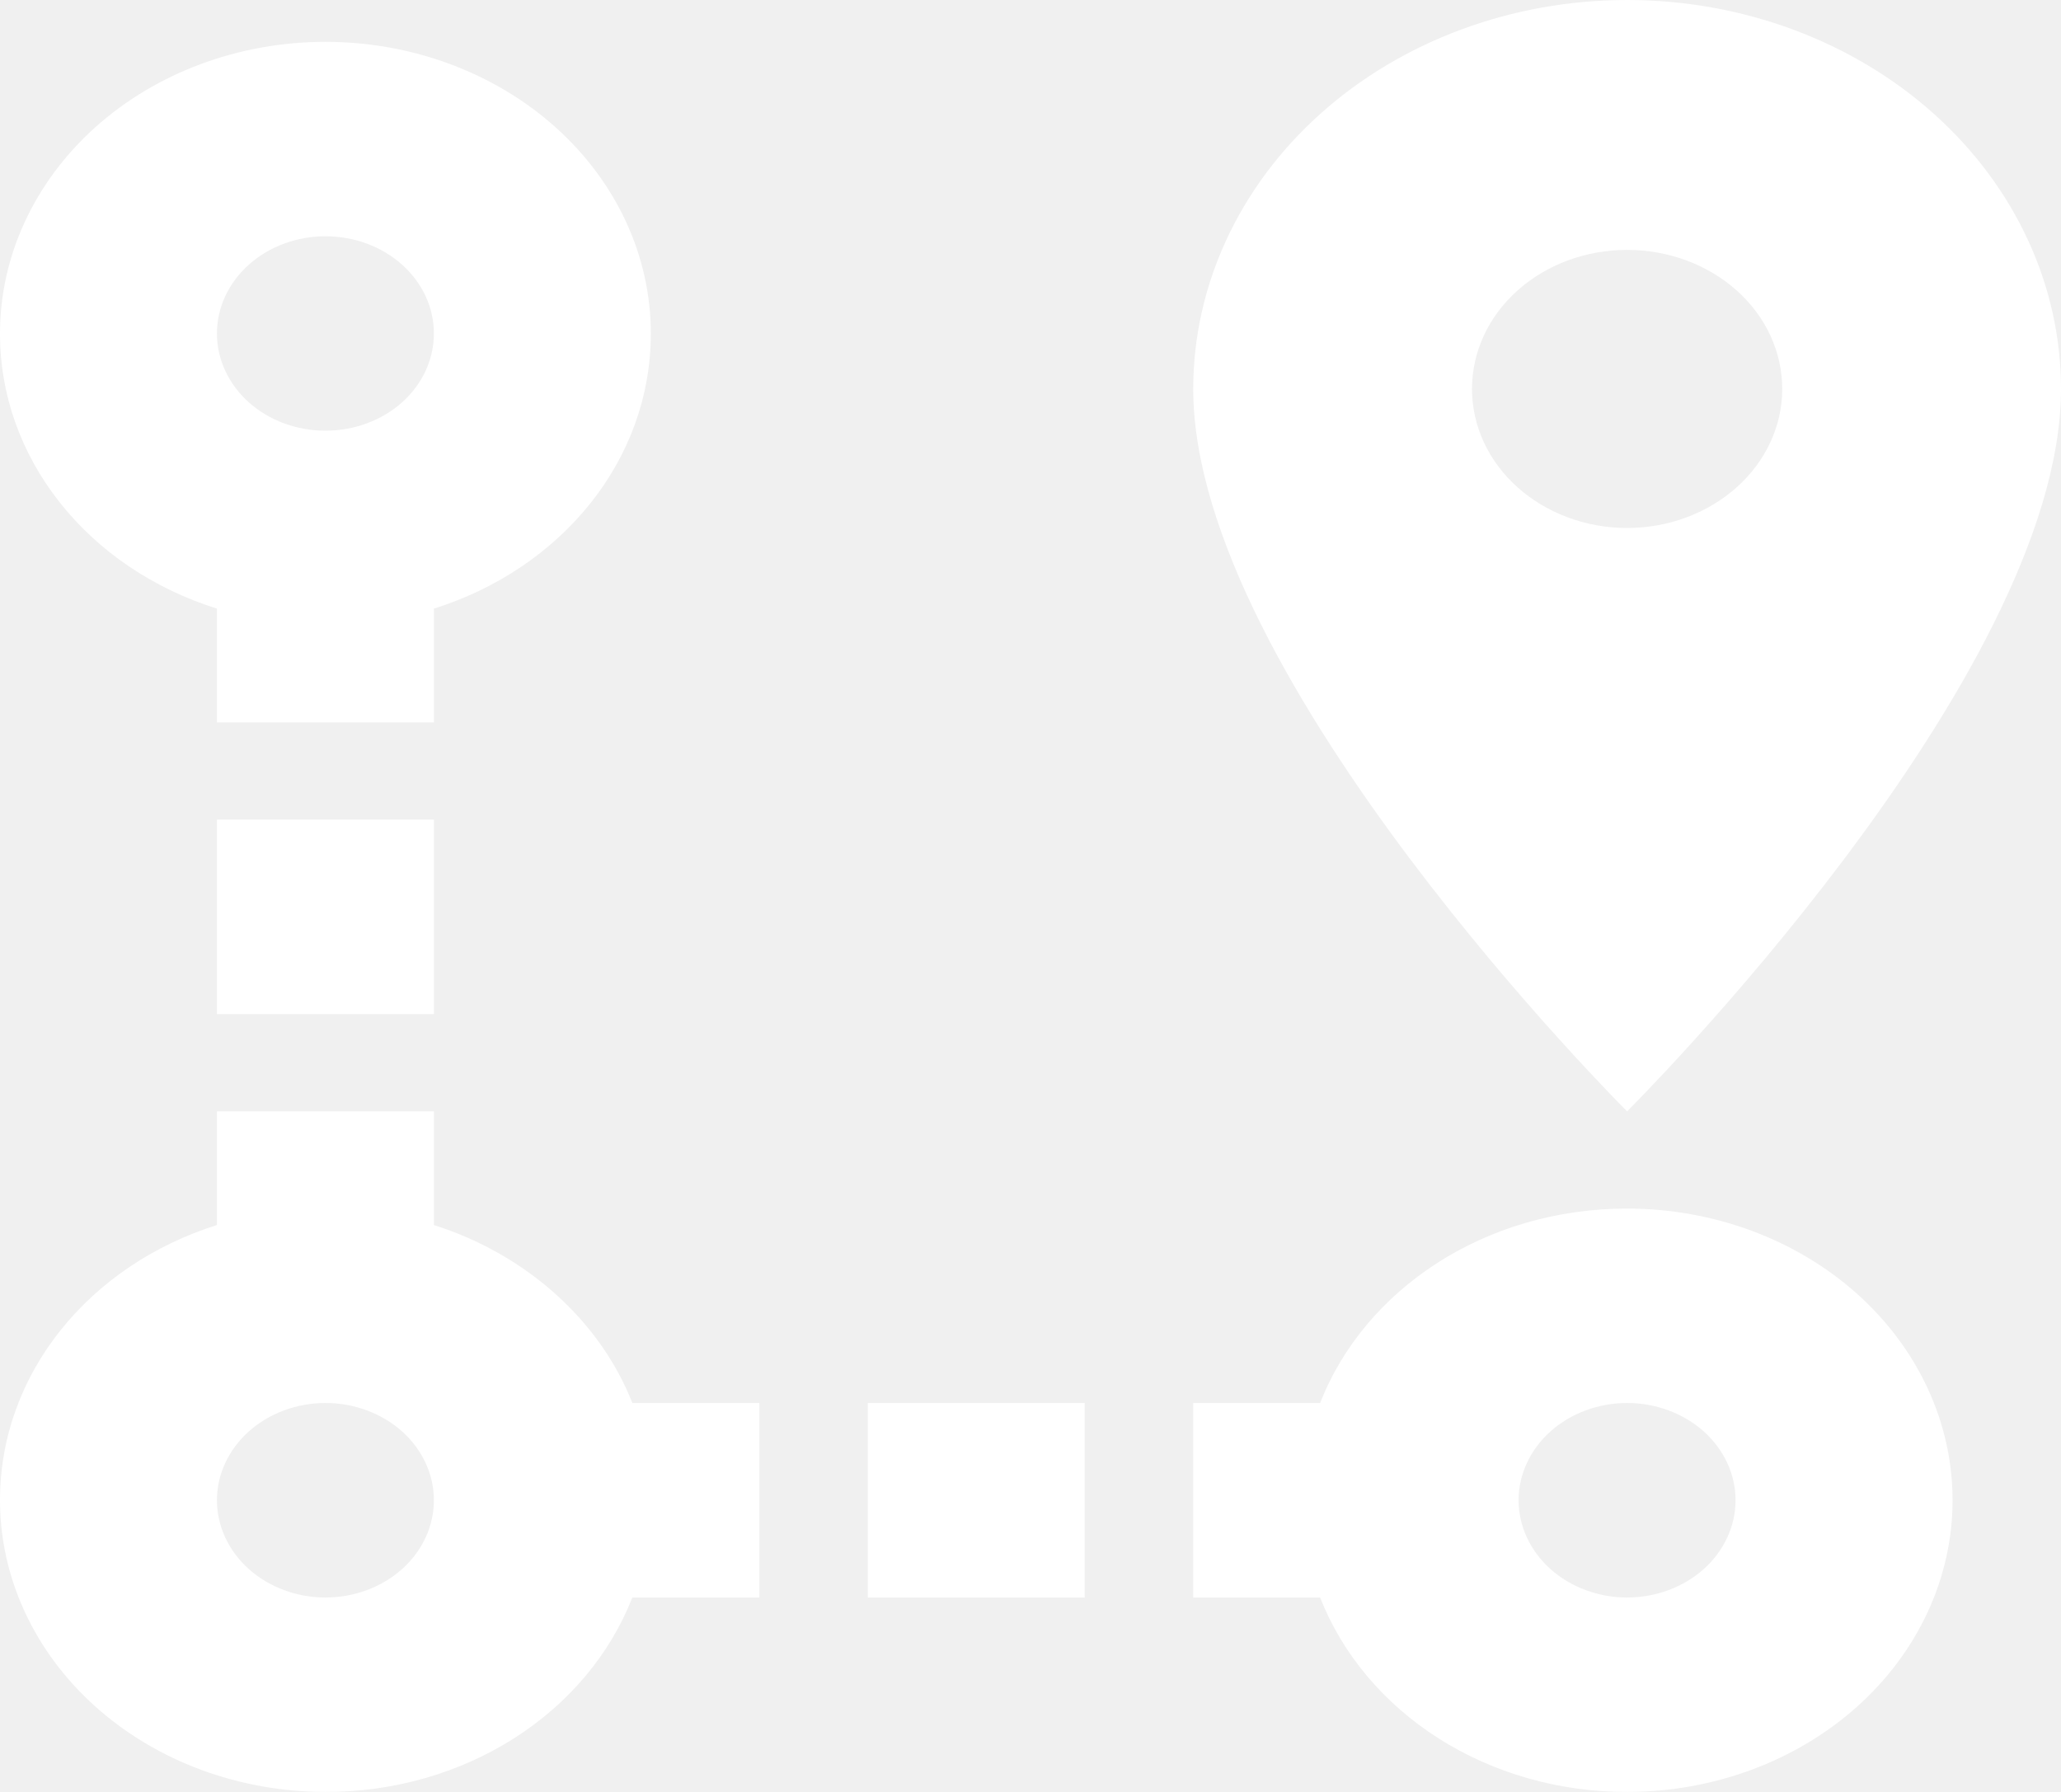
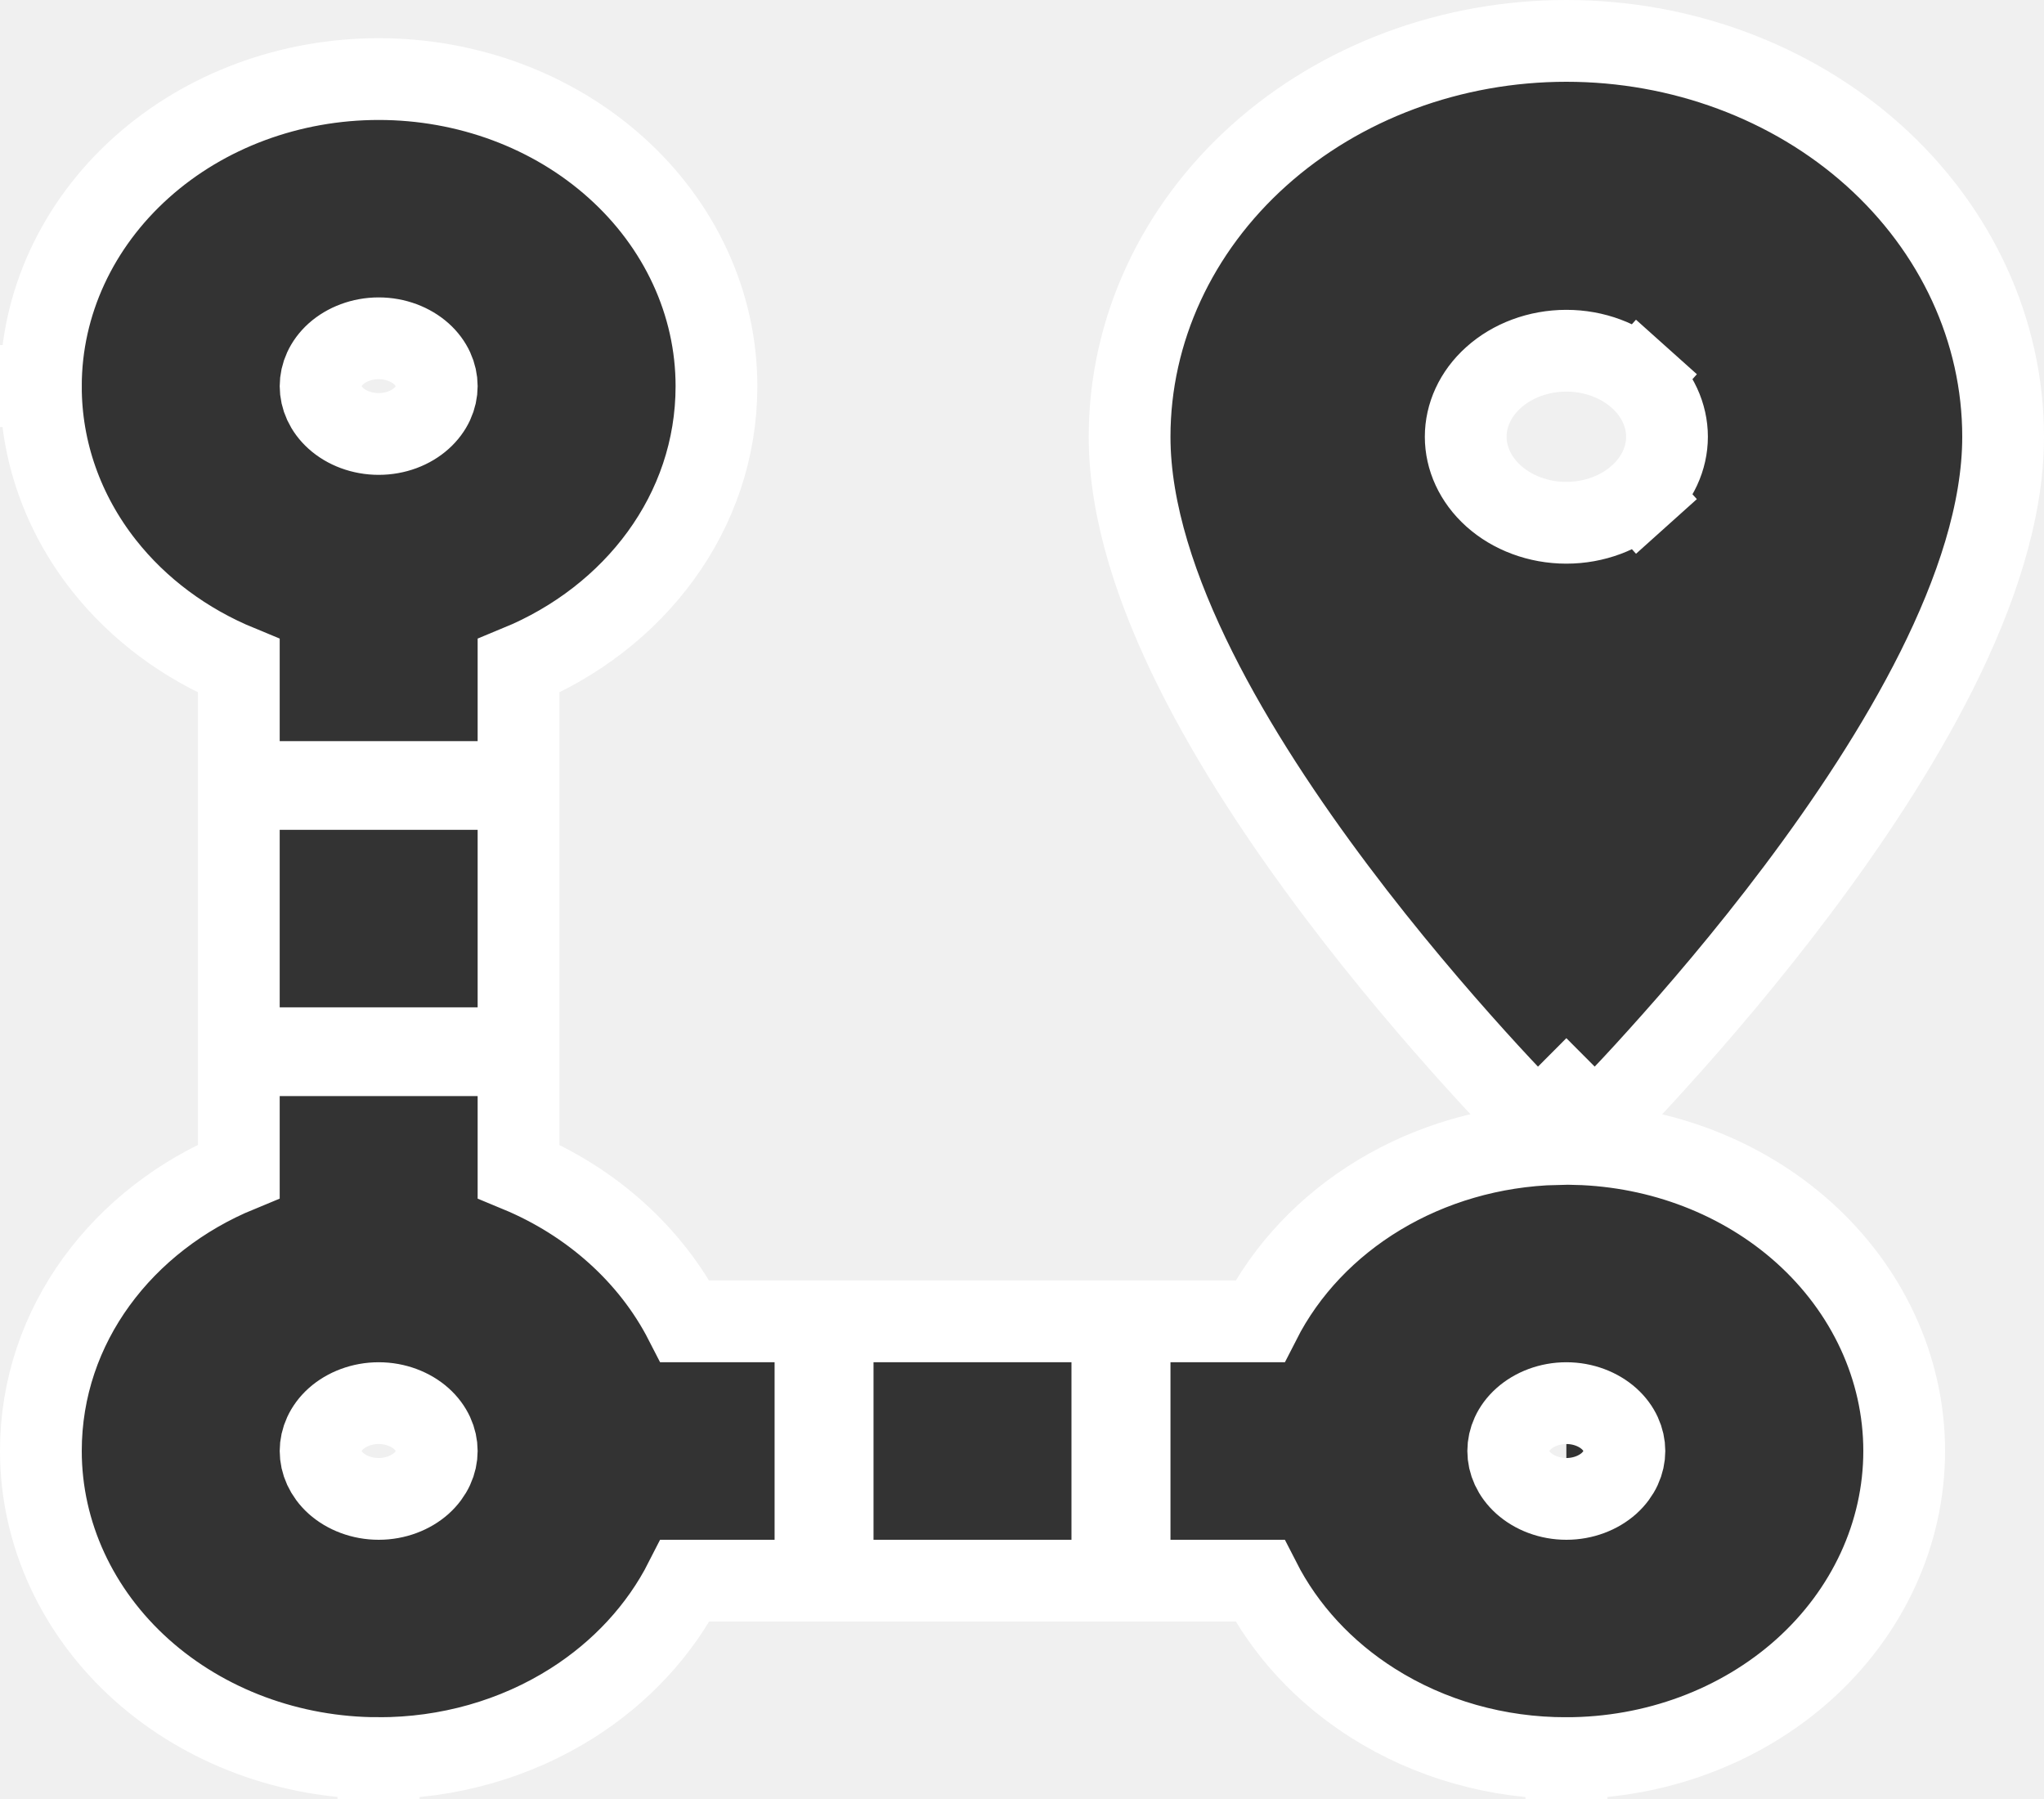
- <svg xmlns="http://www.w3.org/2000/svg" width="23" height="20" viewBox="0 0 23 20" fill="none">
-   <path d="M18.158 13.489C19.121 13.489 20.045 13.832 20.726 14.442C21.407 15.053 21.79 15.881 21.79 16.744C21.79 17.608 21.407 18.436 20.726 19.047C20.045 19.657 19.121 20 18.158 20C17.406 20.002 16.672 19.794 16.058 19.405C15.445 19.016 14.981 18.465 14.732 17.83H13.316V15.659H14.732C15.228 14.39 16.572 13.489 18.158 13.489ZM18.158 15.659C17.837 15.659 17.529 15.774 17.302 15.977C17.075 16.181 16.947 16.457 16.947 16.744C16.947 17.032 17.075 17.308 17.302 17.512C17.529 17.715 17.837 17.83 18.158 17.83C18.479 17.83 18.787 17.715 19.014 17.512C19.241 17.308 19.368 17.032 19.368 16.744C19.368 16.457 19.241 16.181 19.014 15.977C18.787 15.774 18.479 15.659 18.158 15.659ZM18.158 5.893C18.617 5.893 19.057 5.729 19.382 5.438C19.707 5.147 19.889 4.752 19.889 4.341C19.889 3.929 19.707 3.534 19.382 3.243C19.057 2.952 18.617 2.789 18.158 2.789C17.699 2.789 17.259 2.952 16.934 3.243C16.609 3.534 16.427 3.929 16.427 4.341C16.427 4.752 16.609 5.147 16.934 5.438C17.259 5.729 17.699 5.893 18.158 5.893ZM18.158 0C19.442 0 20.674 0.457 21.582 1.271C22.49 2.085 23 3.19 23 4.341C23 7.585 18.158 12.404 18.158 12.404C18.158 12.404 13.316 7.585 13.316 4.341C13.316 3.19 13.826 2.085 14.734 1.271C15.642 0.457 16.874 0 18.158 0ZM7.057 15.659H8.474V17.83H7.057C6.808 18.465 6.345 19.016 5.731 19.405C5.117 19.794 4.383 20.002 3.632 20C2.668 20 1.745 19.657 1.064 19.047C0.383 18.436 1.5149e-05 17.608 1.5149e-05 16.744C1.5149e-05 15.323 1.005 14.118 2.421 13.673V12.404H4.842V13.673C5.871 13.999 6.694 14.737 7.057 15.659ZM3.632 15.659C3.311 15.659 3.003 15.774 2.776 15.977C2.549 16.181 2.421 16.457 2.421 16.744C2.421 17.032 2.549 17.308 2.776 17.512C3.003 17.715 3.311 17.83 3.632 17.83C3.953 17.83 4.261 17.715 4.488 17.512C4.715 17.308 4.842 17.032 4.842 16.744C4.842 16.457 4.715 16.181 4.488 15.977C4.261 15.774 3.953 15.659 3.632 15.659ZM3.632 0.467C4.595 0.467 5.518 0.81 6.199 1.42C6.881 2.031 7.263 2.859 7.263 3.722C7.263 5.144 6.258 6.348 4.842 6.793V8.063H2.421V6.793C1.712 6.57 1.097 6.155 0.664 5.604C0.23 5.054 -0.002 4.396 1.5149e-05 3.722C1.5149e-05 2.859 0.383 2.031 1.064 1.42C1.745 0.81 2.668 0.467 3.632 0.467ZM3.632 2.637C3.311 2.637 3.003 2.751 2.776 2.955C2.549 3.158 2.421 3.434 2.421 3.722C2.421 4.01 2.549 4.286 2.776 4.49C3.003 4.693 3.311 4.807 3.632 4.807C3.953 4.807 4.261 4.693 4.488 4.49C4.715 4.286 4.842 4.01 4.842 3.722C4.842 3.434 4.715 3.158 4.488 2.955C4.261 2.751 3.953 2.637 3.632 2.637ZM9.684 17.83V15.659H12.105V17.83H9.684ZM4.842 11.319H2.421V9.148H4.842V11.319Z" fill="white" />
+ <svg xmlns="http://www.w3.org/2000/svg" width="25" height="22" viewBox="0 0 25 22" fill="green">
+   <path d="M19.158 13.404L18.805 13.758L19.039 13.99C17.448 14.031 16.057 14.885 15.409 16.159H14.316H13.816V16.659V18.83V19.33H14.316H15.409C15.717 19.934 16.195 20.45 16.791 20.827C17.488 21.269 18.315 21.502 19.158 21.5M19.158 13.404L19.511 13.758L19.277 13.99C20.314 14.018 21.31 14.398 22.06 15.07C22.839 15.769 23.29 16.73 23.29 17.744C23.29 18.759 22.839 19.72 22.06 20.419C21.282 21.116 20.237 21.5 19.158 21.5M19.158 13.404C19.511 13.758 19.511 13.758 19.511 13.758L19.511 13.758L19.512 13.757L19.515 13.754L19.526 13.742L19.569 13.699C19.606 13.662 19.659 13.607 19.727 13.536C19.862 13.395 20.055 13.191 20.285 12.935C20.746 12.425 21.362 11.71 21.979 10.889C22.594 10.071 23.218 9.138 23.691 8.193C24.159 7.256 24.5 6.265 24.5 5.341C24.5 4.038 23.922 2.802 22.916 1.899C21.911 0.998 20.558 0.5 19.158 0.5C17.758 0.5 16.405 0.998 15.4 1.899C14.393 2.802 13.816 4.038 13.816 5.341C13.816 6.265 14.157 7.256 14.625 8.193C15.097 9.138 15.722 10.071 16.337 10.889C16.954 11.71 17.57 12.425 18.03 12.935C18.261 13.191 18.453 13.395 18.589 13.536C18.657 13.607 18.71 13.662 18.747 13.699L18.789 13.742L18.801 13.754L18.804 13.757L18.805 13.758L18.805 13.758C18.805 13.758 18.805 13.758 19.158 13.404ZM19.158 21.5C19.159 21.5 19.159 21.5 19.159 21.5L19.158 21V21.5C19.158 21.5 19.158 21.5 19.158 21.5ZM4.631 21.5C5.474 21.502 6.302 21.269 6.999 20.827C7.594 20.45 8.073 19.934 8.38 19.33H9.474H9.974V18.83V16.659V16.159H9.474H8.379C7.96 15.342 7.228 14.691 6.342 14.324V13.404V12.904H5.842H3.421H2.921V13.404V14.323C1.511 14.903 0.5 16.196 0.5 17.744C0.5 18.759 0.95 19.72 1.73 20.419C2.508 21.116 3.552 21.5 4.631 21.5ZM4.631 21.5C4.631 21.5 4.631 21.5 4.632 21.5V21L4.63 21.5C4.631 21.5 4.631 21.5 4.631 21.5ZM0.5 4.721C0.498 5.513 0.77 6.279 1.271 6.914C1.697 7.454 2.268 7.875 2.921 8.144V9.063V9.563H3.421H5.842H6.342V9.063V8.144C7.753 7.563 8.763 6.271 8.763 4.722C8.763 3.707 8.313 2.747 7.533 2.048C6.755 1.35 5.711 0.967 4.632 0.967C3.552 0.967 2.508 1.35 1.73 2.048C0.95 2.747 0.5 3.707 0.5 4.721ZM0.5 4.721C0.5 4.722 0.5 4.722 0.5 4.722H1L0.5 4.721C0.5 4.721 0.5 4.721 0.5 4.721ZM20.048 4.616L20.382 4.243L20.048 4.616C20.274 4.818 20.389 5.081 20.389 5.341C20.389 5.601 20.274 5.863 20.048 6.066L20.382 6.438L20.048 6.066C19.82 6.27 19.501 6.393 19.158 6.393C18.815 6.393 18.495 6.27 18.268 6.066C18.042 5.863 17.927 5.601 17.927 5.341C17.927 5.081 18.042 4.818 18.268 4.616C18.495 4.412 18.815 4.289 19.158 4.289C19.501 4.289 19.82 4.412 20.048 4.616ZM10.184 18.83V19.33H10.684H13.105H13.605V18.83V16.659V16.159H13.105H10.684H10.184V16.659V18.83ZM5.842 12.819H6.342V12.319V10.148V9.648H5.842H3.421H2.921V10.148V12.319V12.819H3.421H5.842ZM18.636 17.349C18.766 17.233 18.953 17.159 19.158 17.159C19.363 17.159 19.55 17.233 19.68 17.349C19.808 17.464 19.868 17.608 19.868 17.744C19.868 17.881 19.808 18.024 19.68 18.14C19.55 18.256 19.363 18.33 19.158 18.33C18.953 18.33 18.766 18.256 18.636 18.14C18.507 18.024 18.447 17.881 18.447 17.744C18.447 17.608 18.507 17.464 18.636 17.349ZM4.109 17.349C4.239 17.233 4.427 17.159 4.632 17.159C4.837 17.159 5.024 17.233 5.154 17.349C5.282 17.464 5.342 17.608 5.342 17.744C5.342 17.881 5.282 18.024 5.154 18.14C5.024 18.256 4.837 18.33 4.632 18.33C4.427 18.33 4.239 18.256 4.109 18.14C3.981 18.024 3.921 17.881 3.921 17.744C3.921 17.608 3.981 17.464 4.109 17.349ZM4.109 4.327C4.239 4.211 4.427 4.137 4.632 4.137C4.837 4.137 5.024 4.211 5.154 4.327C5.282 4.442 5.342 4.586 5.342 4.722C5.342 4.859 5.282 5.002 5.154 5.117C5.024 5.234 4.837 5.307 4.632 5.307C4.427 5.307 4.239 5.234 4.109 5.117C3.981 5.002 3.921 4.859 3.921 4.722C3.921 4.586 3.981 4.442 4.109 4.327Z" fill="#333333" stroke="white" />
</svg>
